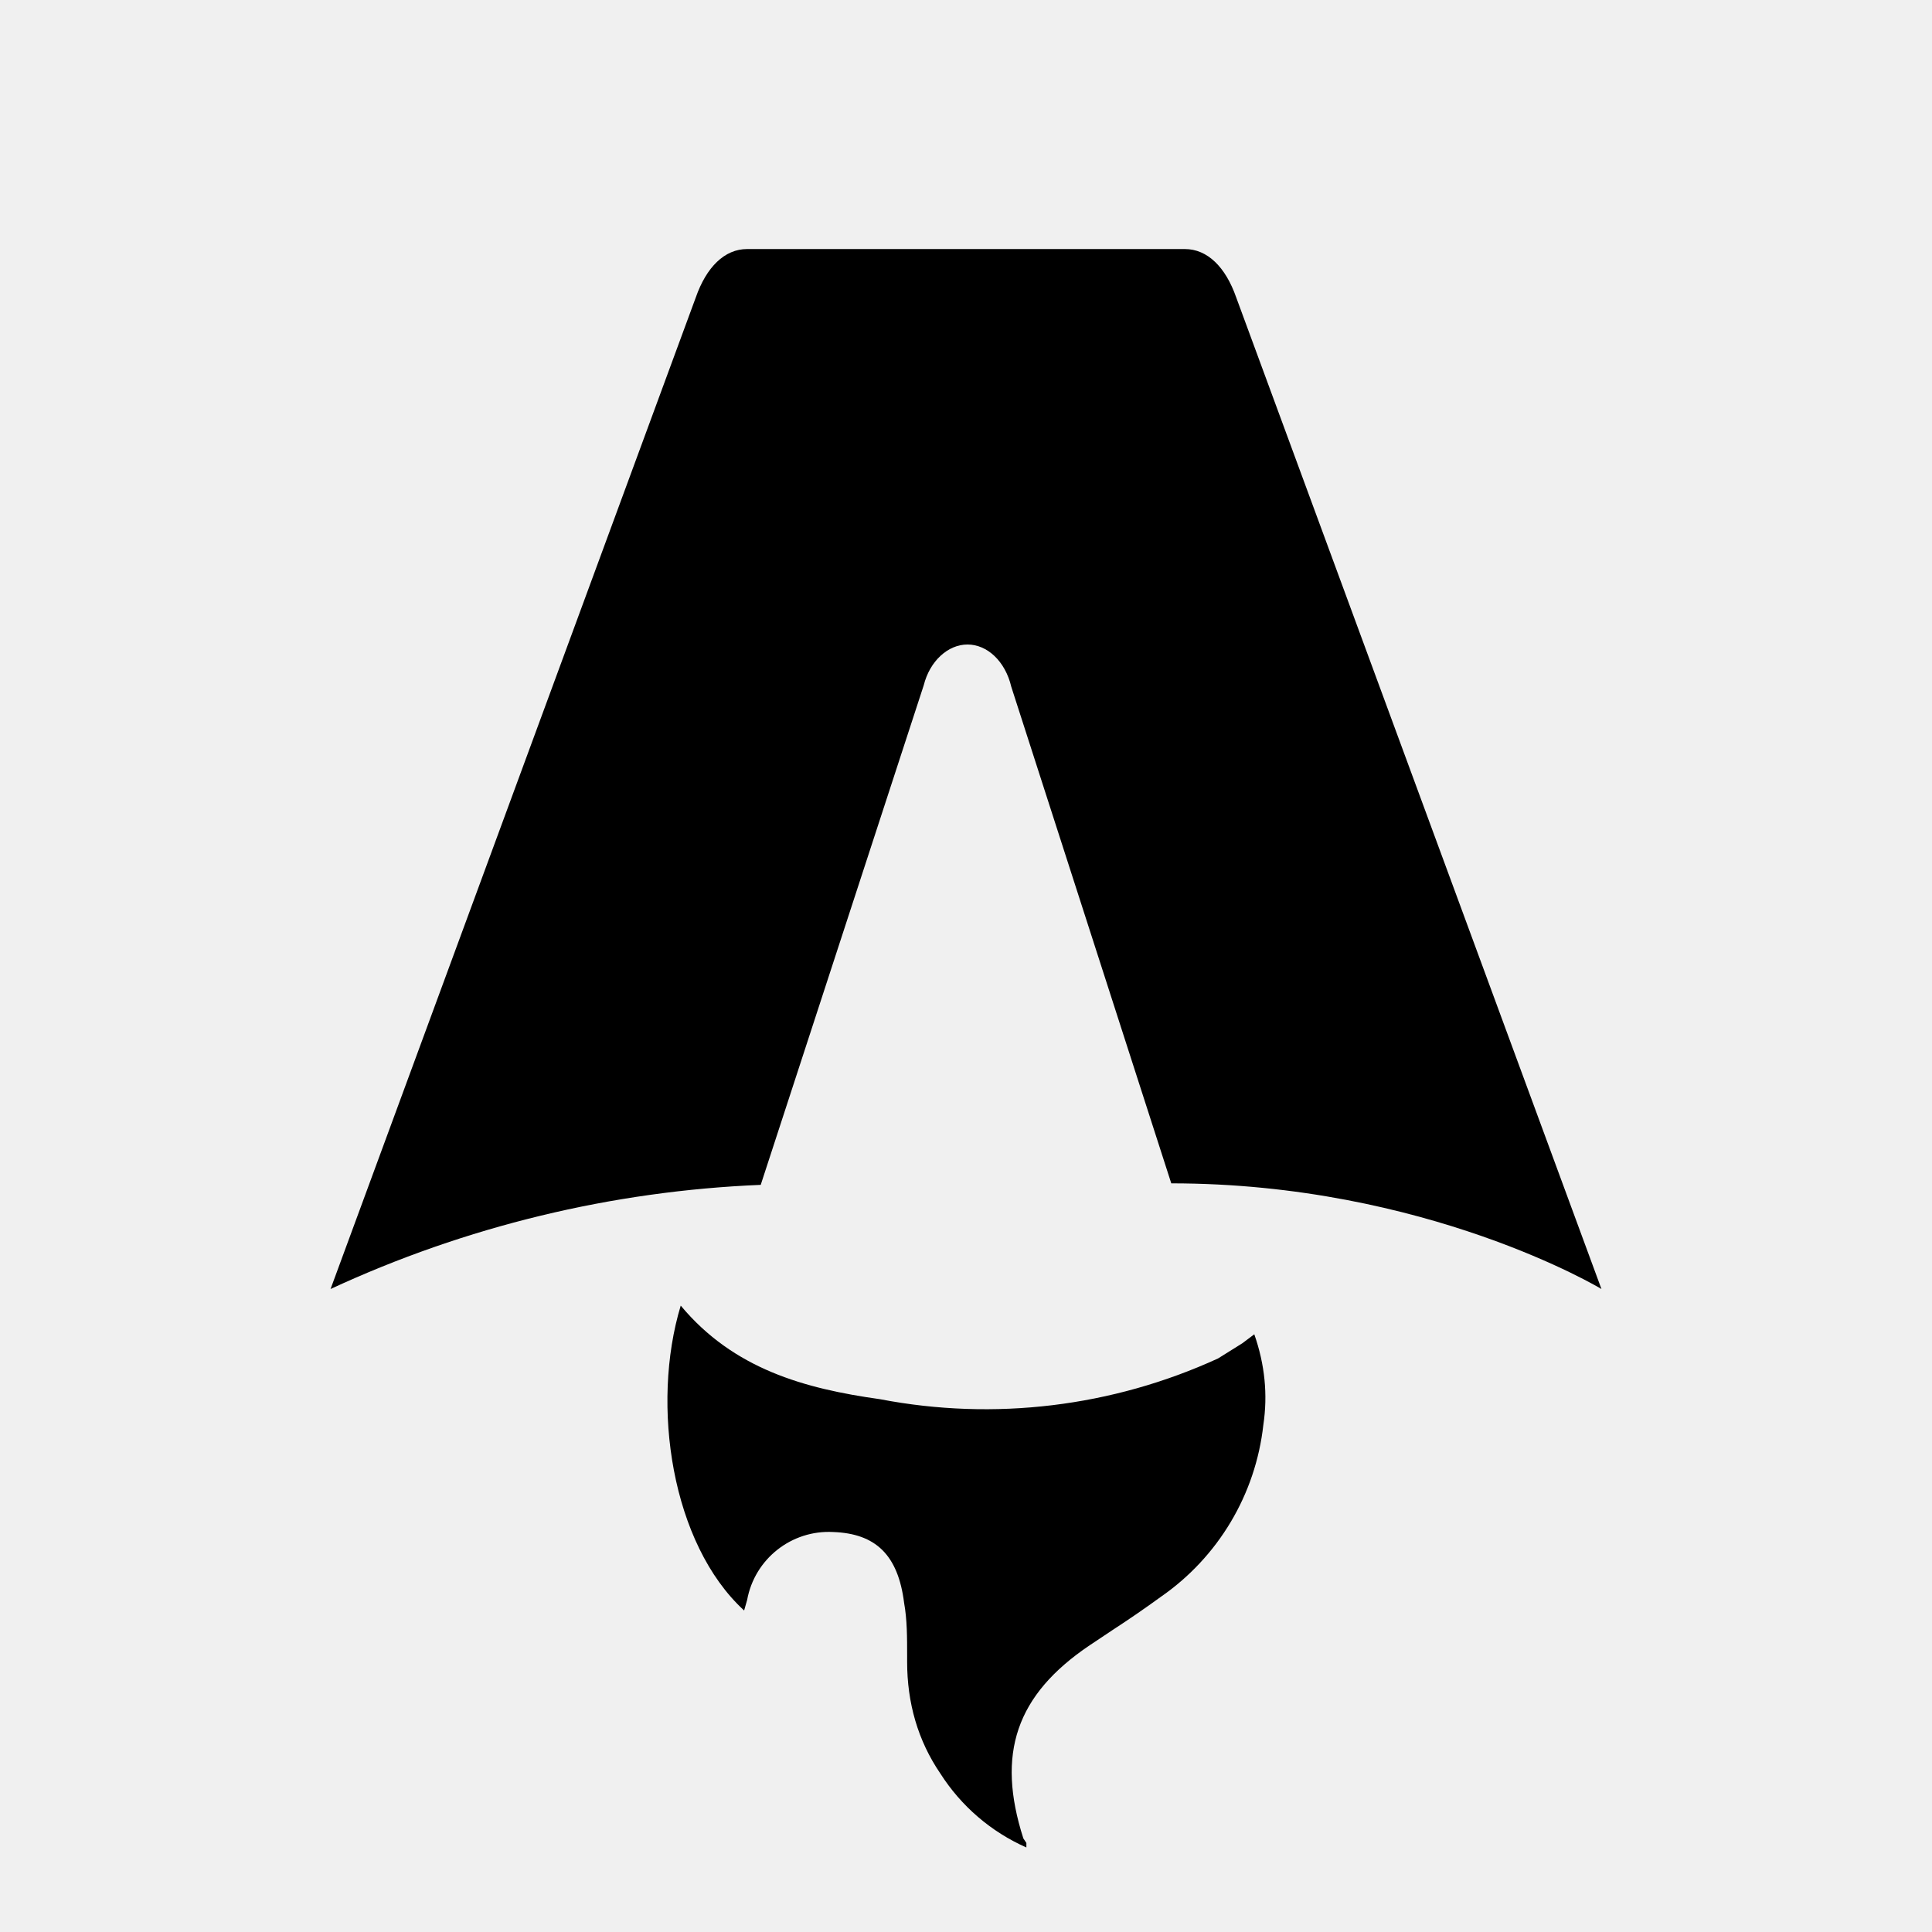
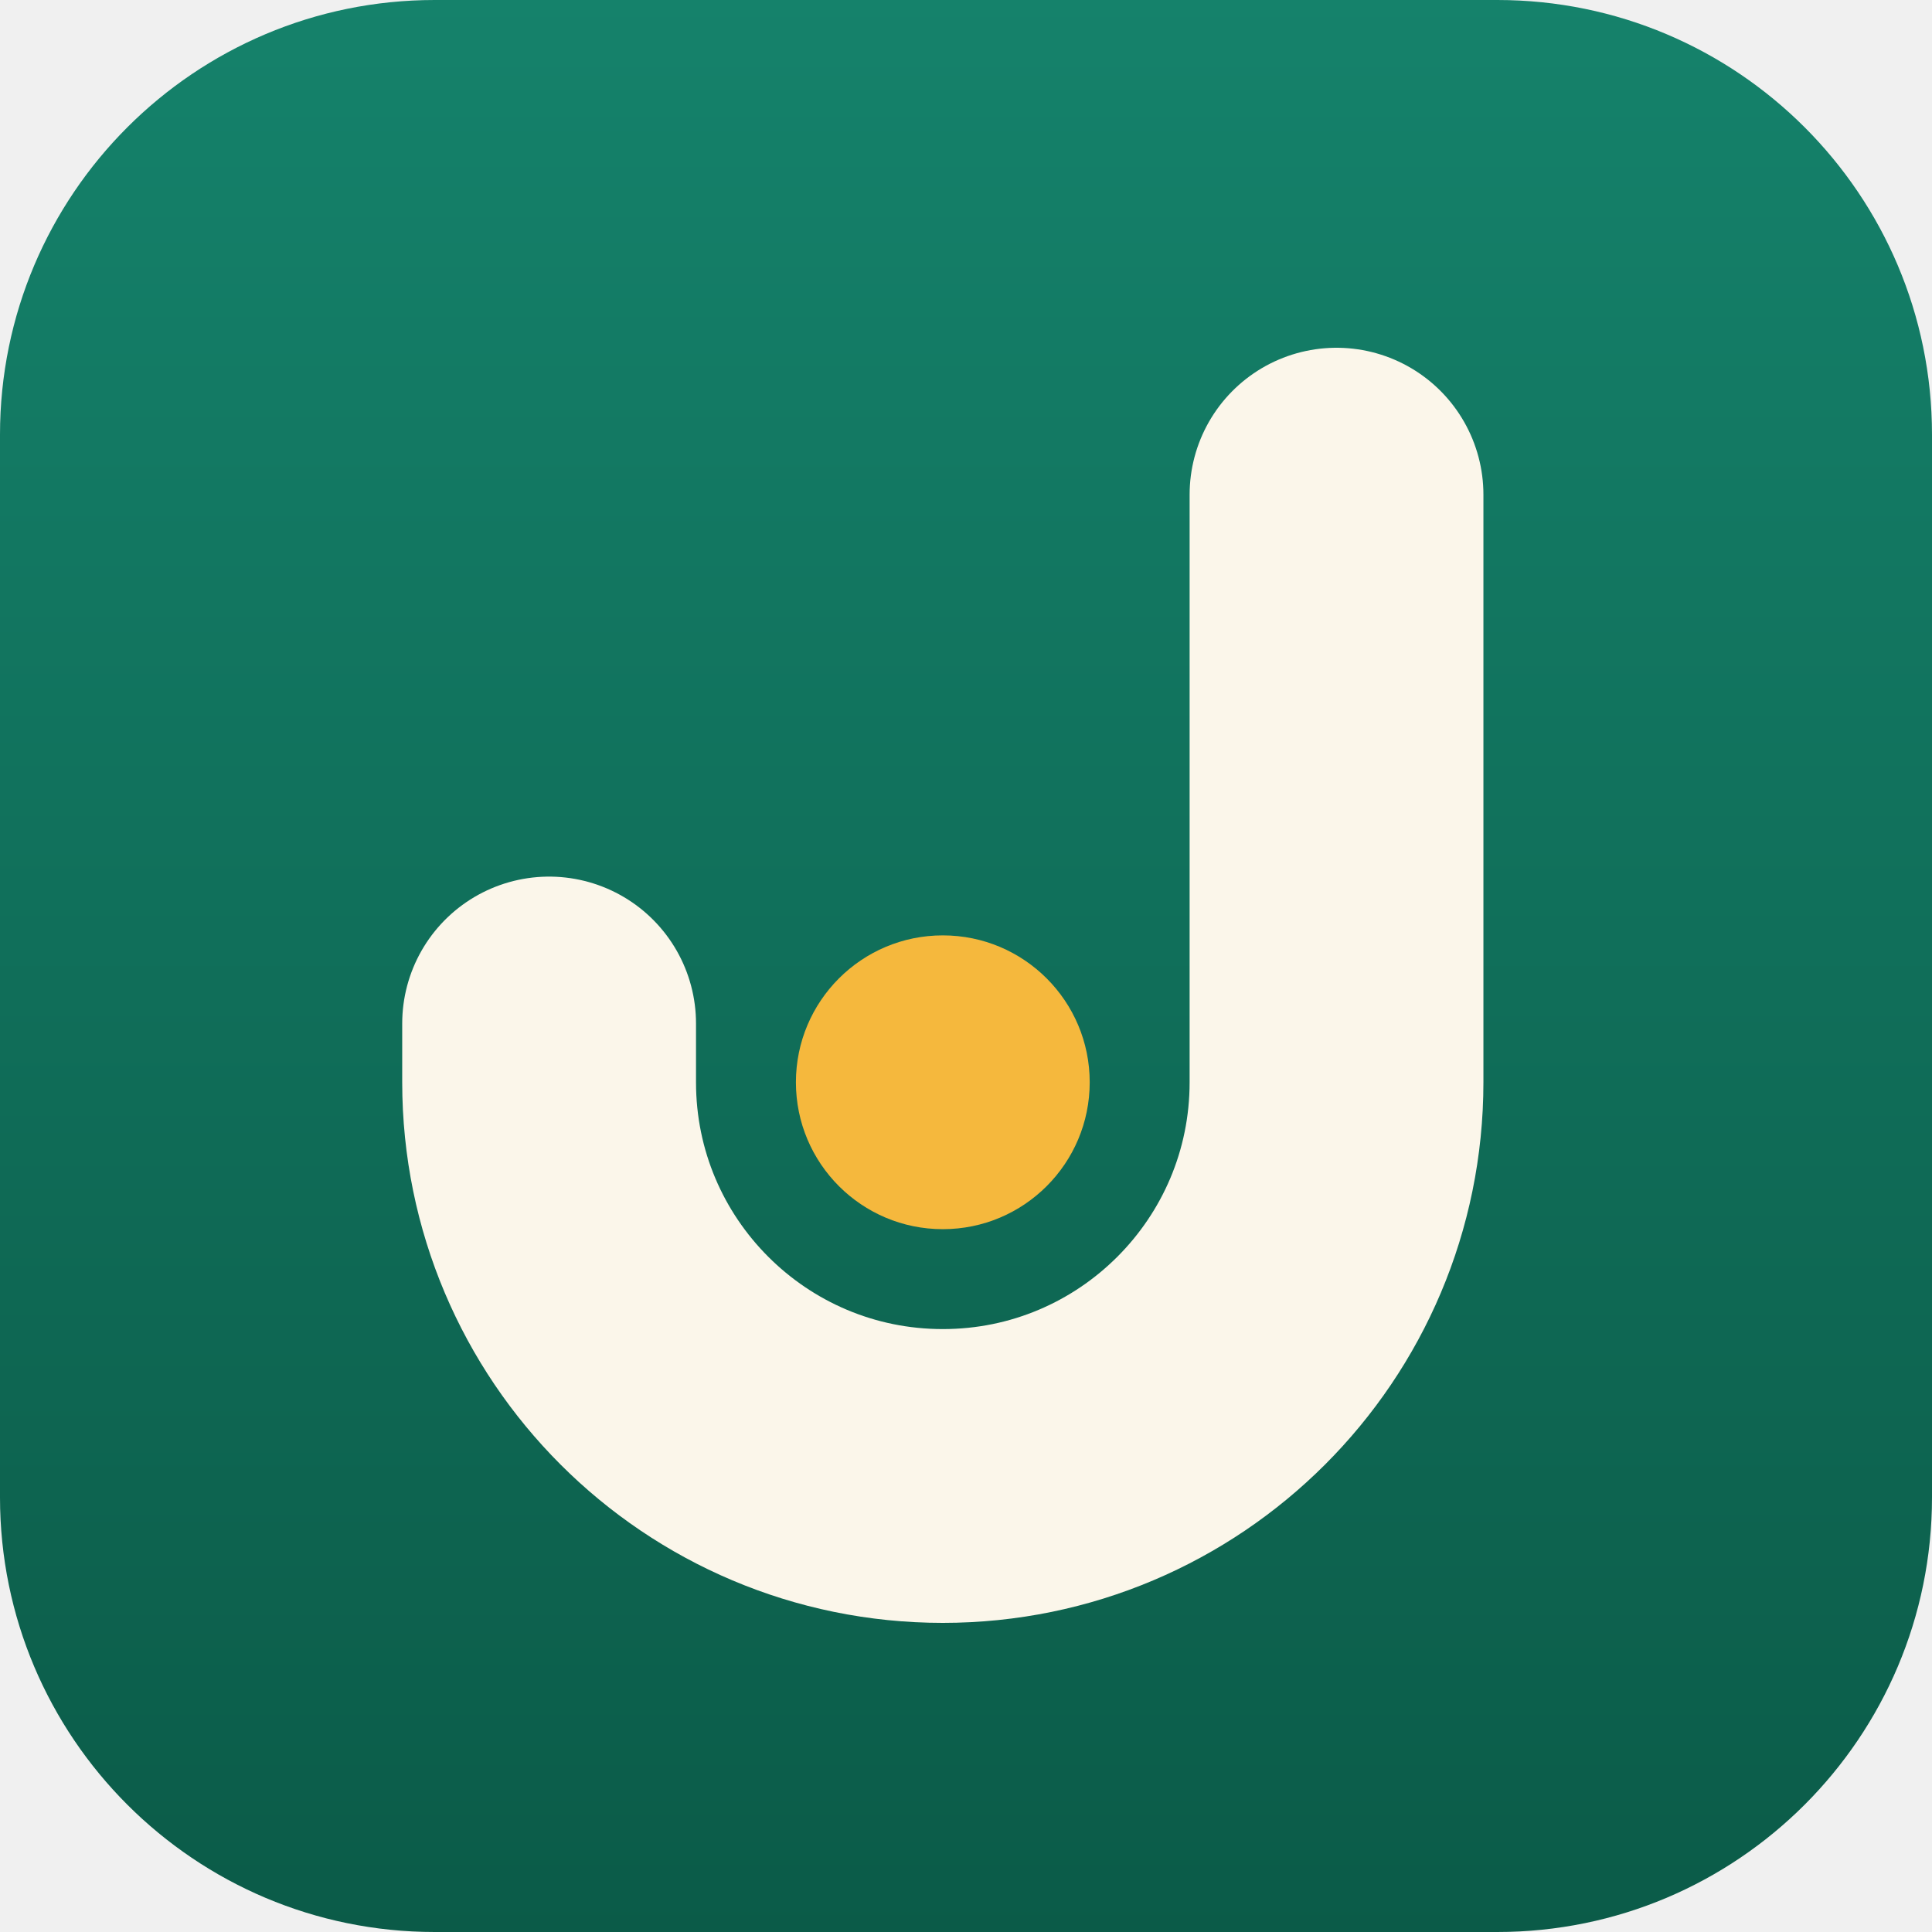
- <svg xmlns="http://www.w3.org/2000/svg" fill="none" viewBox="0 0 128 128">
-   <path d="M50.4 78.5a75.1 75.1 0 0 0-28.5 6.9l24.2-65.7c.7-2 1.9-3.2 3.4-3.2h29c1.5 0 2.7 1.2 3.4 3.2l24.2 65.7s-11.6-7-28.5-7L67 45.5c-.4-1.7-1.6-2.8-2.9-2.8-1.3 0-2.5 1.1-2.9 2.7L50.4 78.5Zm-1.1 28.2Zm-4.2-20.2c-2 6.6-.6 15.8 4.2 20.2a17.5 17.5 0 0 1 .2-.7 5.5 5.5 0 0 1 5.7-4.5c2.8.1 4.3 1.5 4.7 4.7.2 1.1.2 2.3.2 3.5v.4c0 2.7.7 5.2 2.2 7.4a13 13 0 0 0 5.7 4.9v-.3l-.2-.3c-1.8-5.6-.5-9.5 4.4-12.8l1.5-1a73 73 0 0 0 3.2-2.2 16 16 0 0 0 6.8-11.4c.3-2 .1-4-.6-6l-.8.6-1.6 1a37 37 0 0 1-22.4 2.7c-5-.7-9.7-2-13.2-6.2Z" />
-   <style>
-         path { fill: #000; }
-         @media (prefers-color-scheme: dark) {
-             path { fill: #FFF; }
-         }
-     </style>
+ <svg xmlns="http://www.w3.org/2000/svg" viewBox="0 0 1024 1024" width="1024" height="1024">
+   <defs>
+     <linearGradient id="ab" x1="0" y1="0" x2="0" y2="1">
+       <stop offset="0" stop-color="#15826B" />
+       <stop offset="1" stop-color="#0B5B48" />
+     </linearGradient>
+     <linearGradient id="af" x1="0" y1="0" x2="0" y2="1">
+       <stop offset="0" stop-color="#1E9077" />
+       <stop offset="1" stop-color="#1E9077" stop-opacity="0.5" />
+     </linearGradient>
+     <clipPath id="ac">
+       <rect x="0.0" y="0.0" width="1024.0" height="1024.0" rx="230.40" />
+     </clipPath>
+   </defs>
+   <g clip-path="url(#ac)">
+     <rect width="1024" height="1024" fill="url(#ab)" />
+   </g>
+   <path d="M708.38 262.18V573.63A208.67 208.67 0 0 1 291.04 573.63V542.48" fill="none" stroke="#FBF6EA" stroke-width="155.72" stroke-linecap="round" />
+   <circle cx="499.71" cy="573.63" r="77.86" fill="#F5B83D" />
</svg>
